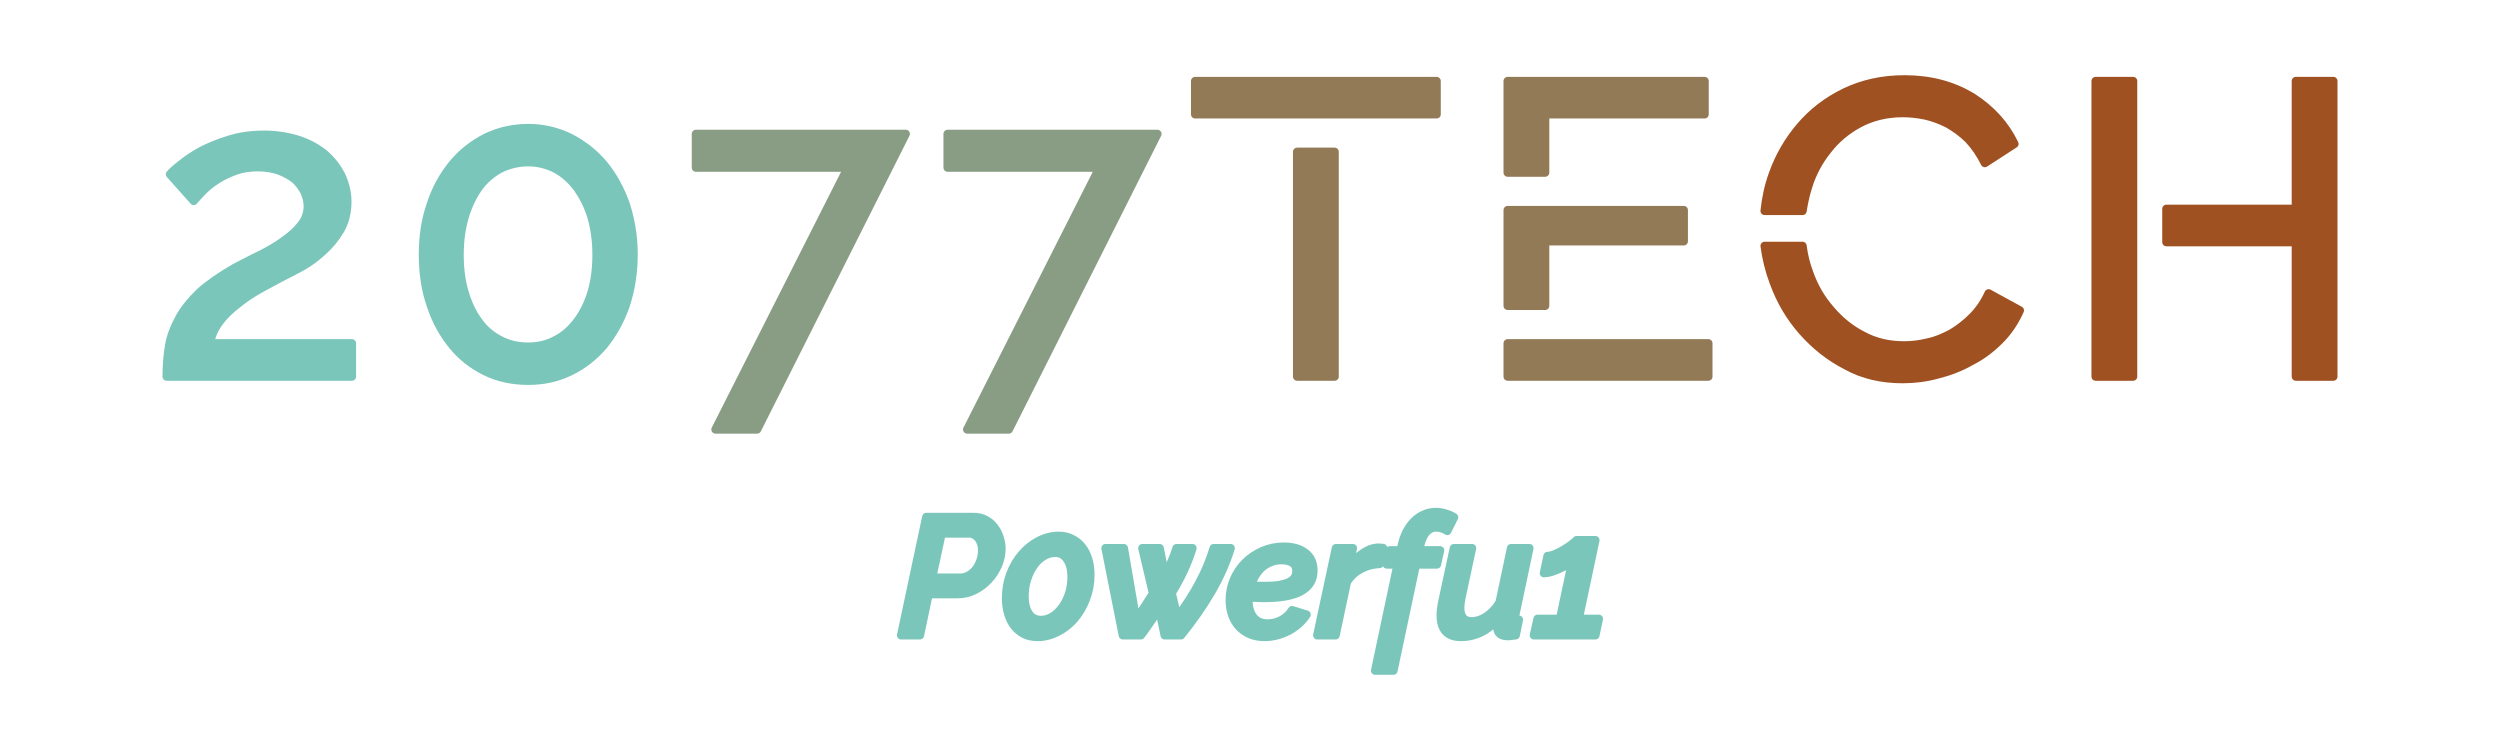
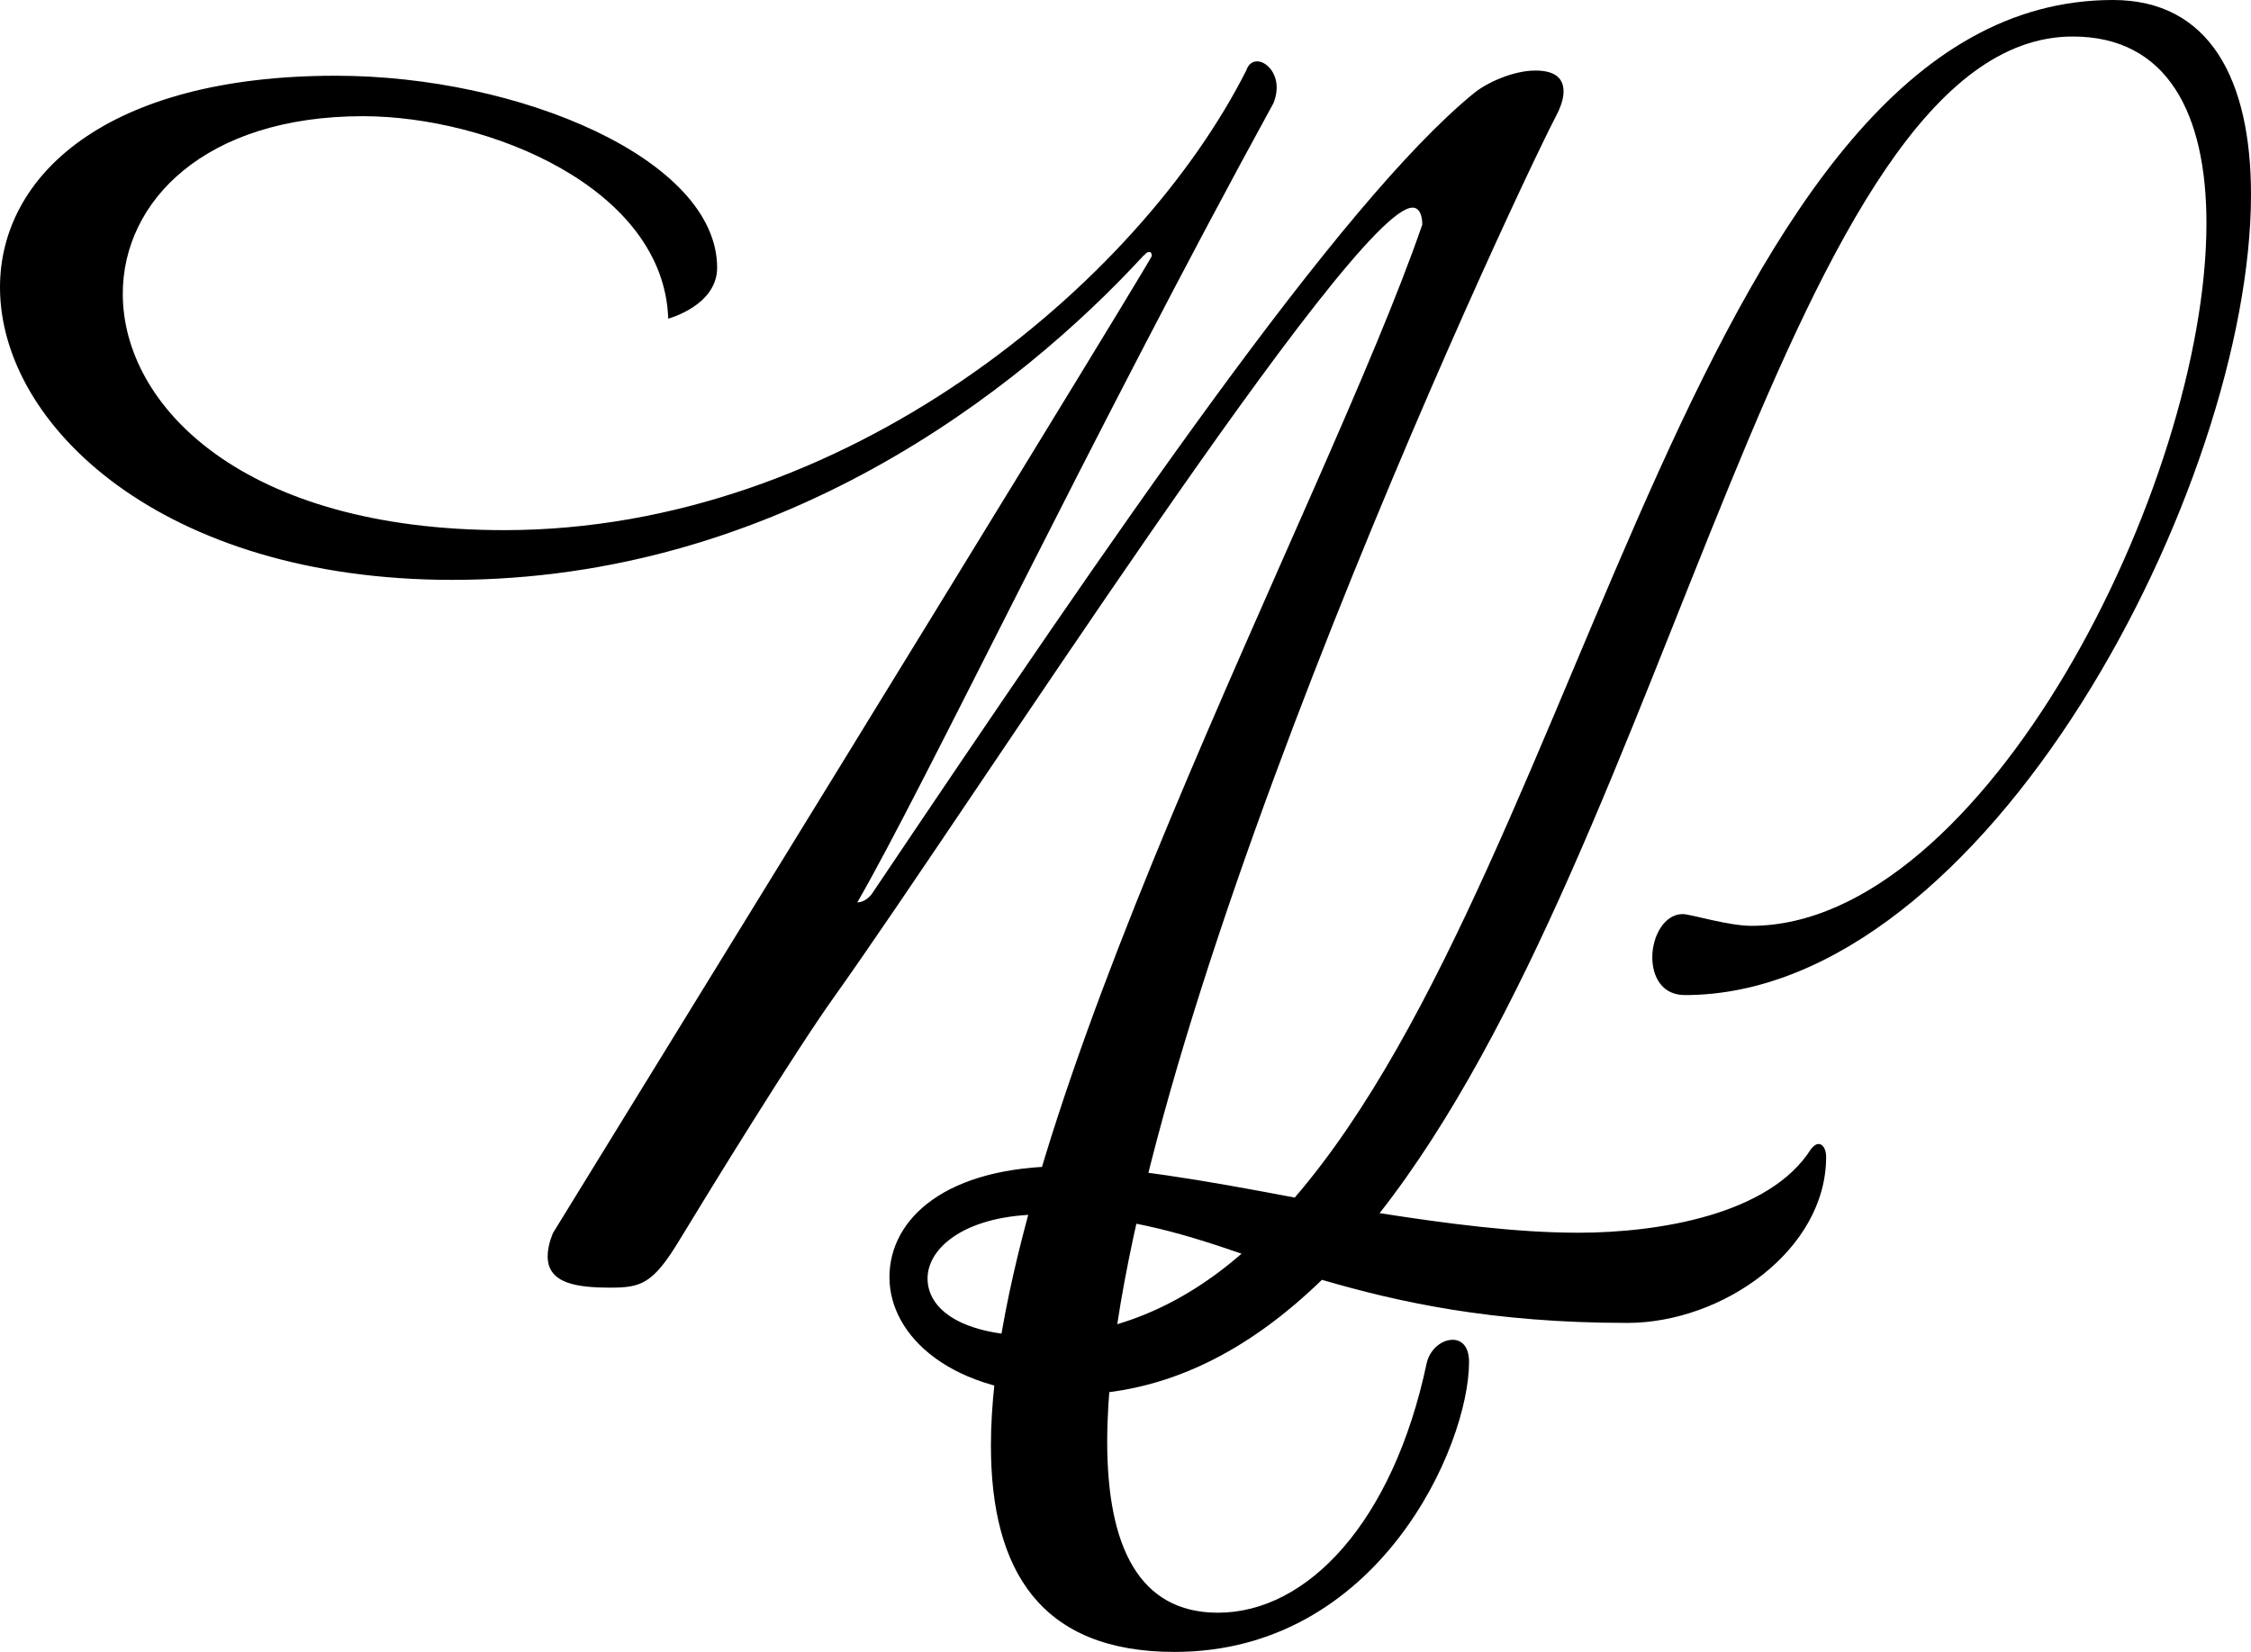
- <svg xmlns="http://www.w3.org/2000/svg" width="600" height="180" viewBox="0 0 600 180">
-   <style type="text/css">
-     .st0 {
-       fill: rgb(123, 198, 186);
-       animation: st0 2.6s;
-     }
- 
-     .st1 {
-       fill: rgb(136, 157, 132);
-       animation: st1 2.6s;
-     }
- 
-     .st2 {
-       fill: rgb(147, 122, 87);
-       animation: st2 2.6s;
-     }
- 
-     .st3 {
-       fill: rgb(160, 81, 33);
-       animation: st3 2.6s;
-     }
- 
-     @keyframes st0 {
-       0% {
-         fill: transparent;
-       }
- 
-       83% {
-         fill: transparent;
-       }
- 
-       100% {
-         fill: rgb(123, 198, 186);
-       }
-     }
- 
-     @keyframes st1 {
-       0% {
-         fill: transparent;
-       }
- 
-       83% {
-         fill: transparent;
-       }
- 
-       100% {
-         fill: rgb(136, 157, 132);
-       }
-     }
- 
-     @keyframes st2 {
-       0% {
-         fill: transparent;
-       }
- 
-       83% {
-         fill: transparent;
-       }
- 
-       100% {
-         fill: rgb(147, 122, 87);
-       }
-     }
- 
-     @keyframes st3 {
-       0% {
-         fill: transparent;
-       }
- 
-       83% {
-         fill: transparent;
-       }
- 
-       100% {
-         fill: rgb(160, 81, 33);
-       }
-     }
-   </style>
-   <g>
-     <g id="logo-group">
-       <g font-style="normal" font-weight="500" font-size="72px" font-family="'Raleway Medium Alt1'" text-anchor="middle" id="title">
-         <path transform="translate(0,236.4562)" d="m40,-146.072l44.461,0l0,-7.993l-34.07,0c0.3,-1.798 1.099,-3.597 2.298,-5.195c1.199,-1.599 2.698,-2.997 4.396,-4.296c1.599,-1.299 3.397,-2.498 5.195,-3.497c1.798,-0.999 3.497,-1.898 4.996,-2.698c1.399,-0.699 3.097,-1.599 4.996,-2.598c1.798,-0.999 3.597,-2.298 5.195,-3.797c1.599,-1.399 2.997,-3.097 4.196,-5.096c1.099,-1.898 1.699,-4.196 1.699,-6.794c0,-2.198 -0.5,-4.196 -1.399,-6.195c-0.999,-1.998 -2.298,-3.697 -3.996,-5.195c-1.699,-1.399 -3.797,-2.598 -6.195,-3.397c-2.498,-0.799 -5.295,-1.299 -8.293,-1.299c-3.197,0 -5.995,0.4 -8.493,1.199c-2.598,0.799 -4.796,1.699 -6.694,2.698c-1.998,1.099 -3.597,2.198 -4.796,3.197c-1.299,0.999 -2.198,1.798 -2.698,2.398l5.695,6.394c0.599,-0.699 1.299,-1.499 2.298,-2.498c0.899,-0.899 1.998,-1.798 3.297,-2.598c1.199,-0.799 2.698,-1.499 4.296,-2.098c1.599,-0.599 3.497,-0.899 5.495,-0.899c1.898,0 3.597,0.3 5.096,0.799c1.499,0.599 2.798,1.299 3.797,2.098c0.999,0.899 1.699,1.898 2.298,2.997c0.5,1.199 0.799,2.298 0.799,3.397c0,1.798 -0.599,3.397 -1.699,4.696c-1.099,1.399 -2.498,2.598 -4.196,3.797c-1.699,1.199 -3.597,2.298 -5.595,3.297c-2.098,0.999 -4.096,2.098 -6.095,3.097c-3.397,1.998 -6.195,3.897 -8.293,5.795c-2.098,1.998 -3.697,3.996 -4.896,6.095c-1.199,2.198 -2.098,4.396 -2.498,6.694c-0.4,2.398 -0.599,4.896 -0.599,7.493z" stroke-linejoin="round" stroke-linecap="round" stroke-width="2" stroke="rgb(123, 198, 186)" class="st0" id="path96361" />
-         <path transform="translate(0,236.4562)" class="st0" d="m152.061,-175.346c0,-4.396 -0.699,-8.393 -1.898,-12.089c-1.299,-3.697 -3.097,-6.894 -5.295,-9.592c-2.298,-2.698 -4.996,-4.796 -8.093,-6.394c-3.097,-1.499 -6.394,-2.298 -9.991,-2.298c-3.697,0 -7.094,0.799 -10.191,2.298c-3.097,1.599 -5.795,3.697 -7.993,6.394c-2.198,2.698 -3.996,5.895 -5.195,9.592c-1.299,3.697 -1.898,7.693 -1.898,12.089c0,4.396 0.599,8.493 1.898,12.189c1.199,3.697 2.997,6.894 5.195,9.592c2.198,2.698 4.896,4.796 7.993,6.294c3.097,1.499 6.494,2.198 10.191,2.198c3.597,0 6.894,-0.699 9.991,-2.198c3.097,-1.499 5.795,-3.597 8.093,-6.294c2.198,-2.698 3.996,-5.895 5.295,-9.592c1.199,-3.697 1.898,-7.793 1.898,-12.189zm-8.892,0c0,3.397 -0.4,6.394 -1.199,9.092c-0.799,2.698 -1.998,4.996 -3.397,6.894c-1.499,1.998 -3.197,3.497 -5.195,4.496c-1.998,1.099 -4.196,1.599 -6.594,1.599c-2.498,0 -4.796,-0.5 -6.794,-1.599c-1.998,-0.999 -3.797,-2.498 -5.195,-4.496c-1.399,-1.898 -2.498,-4.196 -3.297,-6.894c-0.799,-2.698 -1.199,-5.695 -1.199,-9.092c0,-3.197 0.4,-6.195 1.199,-8.992c0.799,-2.698 1.898,-4.996 3.297,-6.994c1.399,-1.998 3.197,-3.497 5.195,-4.596c1.998,-0.999 4.296,-1.599 6.794,-1.599c2.398,0 4.596,0.599 6.594,1.599c1.998,1.099 3.697,2.598 5.195,4.596c1.399,1.998 2.598,4.296 3.397,6.994c0.799,2.798 1.199,5.795 1.199,8.992z" stroke-linejoin="round" stroke-linecap="round" stroke-width="2" stroke="rgb(123, 198, 186)" fill="none" id="path96363" />
-         <path transform="translate(0,236.4562)" class="st1" d="m203.489,-196.228l-31.772,62.845l9.991,0l35.669,-70.938l-50.356,0l0,8.093l36.468,0z" stroke-linejoin="round" stroke-linecap="round" stroke-width="2" stroke="rgb(136, 157, 132)" fill="none" id="path96365" />
-         <path transform="translate(0,236.4562)" class="st1" d="m263.896,-196.228l-31.772,62.845l9.991,0l35.669,-70.938l-50.356,0l0,8.093l36.468,0z" stroke-linejoin="round" stroke-linecap="round" stroke-width="2" stroke="rgb(136, 157, 132)" fill="none" id="path96367" />
-         <path transform="translate(0,236.4562)" class="st2" d="m311.314,-146.072l8.992,0l0,-53.952l-8.992,0l0,53.952zm-24.478,-70.938l0,7.993l57.949,0l0,-7.993l-57.949,0z" stroke-linejoin="round" stroke-linecap="round" stroke-width="2" stroke="rgb(147, 122, 87)" fill="none" id="path96369" />
-         <path transform="translate(0,236.4562)" class="st2" d="m370.834,-209.017l38.266,0l0,-7.993l-47.258,0l0,21.981l8.992,0l0,-13.988zm-8.992,54.952l0,7.993l48.158,0l0,-7.993l-48.158,0zm8.992,-24.478l33.271,0l0,-7.493l-42.263,0l0,22.98l8.992,0l0,-15.486z" stroke-linejoin="round" stroke-linecap="round" stroke-width="2" stroke="rgb(147, 122, 87)" fill="none" id="path96371" />
-         <path transform="translate(0,236.4562)" class="st3" d="m433.903,-191.532c0.999,-3.297 2.598,-6.294 4.696,-8.892c1.998,-2.598 4.596,-4.796 7.593,-6.394c2.997,-1.599 6.494,-2.498 10.491,-2.498c1.798,0 3.597,0.2 5.495,0.599c1.798,0.4 3.597,1.099 5.395,1.998c1.699,0.999 3.397,2.198 4.896,3.697c1.499,1.599 2.798,3.497 3.897,5.695l7.094,-4.596c-2.198,-4.596 -5.595,-8.293 -10.091,-11.19c-4.596,-2.798 -9.991,-4.296 -16.286,-4.296c-5.395,0 -10.091,1.099 -14.287,3.097c-4.296,2.098 -7.793,4.796 -10.691,8.193c-2.897,3.397 -5.096,7.194 -6.594,11.39c-1.099,2.997 -1.699,5.995 -1.998,8.892l9.092,0c0.3,-1.898 0.699,-3.797 1.299,-5.695zm43.362,25.478c-0.999,2.198 -2.298,4.096 -3.897,5.695c-1.599,1.599 -3.297,2.897 -4.996,3.897c-1.898,0.999 -3.697,1.798 -5.695,2.198c-1.998,0.5 -3.897,0.699 -5.695,0.699c-3.597,0 -6.794,-0.699 -9.791,-2.298c-2.997,-1.499 -5.595,-3.597 -7.793,-6.195c-2.298,-2.598 -3.996,-5.495 -5.195,-8.892c-0.799,-2.098 -1.299,-4.196 -1.599,-6.494l-9.092,0c0.4,2.997 1.099,5.895 2.198,8.792c1.599,4.396 3.897,8.293 6.894,11.69c2.997,3.397 6.494,6.195 10.591,8.293c3.996,2.198 8.493,3.197 13.388,3.197c2.698,0 5.495,-0.3 8.393,-1.099c2.798,-0.699 5.495,-1.699 8.093,-3.197c2.598,-1.299 4.896,-3.097 6.894,-5.096c1.998,-1.998 3.597,-4.396 4.796,-7.094l-7.493,-4.096z" stroke-linejoin="round" stroke-linecap="round" stroke-width="2" stroke="rgb(160, 81, 33)" fill="none" id="path96373" />
-         <path transform="translate(0,236.4562)" class="st3" d="m502.95,-146.072l8.992,0l0,-70.938l-8.992,0l0,70.938zm48.058,-70.938l0,30.673l-31.073,0l0,7.993l31.073,0l0,32.272l8.992,0l0,-70.938l-8.992,0z" stroke-linejoin="round" stroke-linecap="round" stroke-width="2" stroke="rgb(160, 81, 33)" fill="none" id="path96375" />
-       </g>
-       <g font-style="oblique" font-weight="600" font-size="32px" font-family="Raleway" text-anchor="middle" id="tagline">
-         <path transform="translate(0,310.293)" class="st0" d="m222.309,-186.22l11.36,0q1.56,0 2.8,0.64q1.24,0.64 2.08,1.72q0.88,1.08 1.32,2.48q0.48,1.36 0.48,2.84q0,1.96 -0.84,3.92q-0.84,1.92 -2.28,3.48q-1.4,1.52 -3.32,2.48q-1.88,0.96 -4,0.96l-7.04,0l-2.08,9.88l-4.52,0l6.04,-28.4zm8.2,14.56q1.04,0 1.96,-0.52q0.96,-0.52 1.68,-1.4q0.72,-0.92 1.12,-2.08q0.44,-1.2 0.44,-2.52q0,-1.84 -0.92,-2.96q-0.88,-1.12 -2.28,-1.12l-6.52,0l-2.28,10.6l6.8,0z" stroke-linejoin="round" stroke-linecap="round" stroke-width="2" stroke="rgb(123, 198, 186)" fill="none" id="path96378" />
-         <path transform="translate(0,310.293)" class="st0" d="m248.972,-157.42q-1.76,0 -3.16,-0.68q-1.36,-0.72 -2.36,-1.92q-0.96,-1.24 -1.48,-2.96q-0.52,-1.72 -0.52,-3.76q0,-3.12 1.04,-5.84q1.04,-2.72 2.8,-4.72q1.76,-2.04 4.04,-3.2q2.32,-1.2 4.8,-1.2q1.72,0 3.12,0.72q1.4,0.68 2.4,1.92q1,1.24 1.52,2.96q0.52,1.72 0.52,3.76q0,3.12 -1.08,5.84q-1.04,2.72 -2.8,4.76q-1.76,2 -4.08,3.16q-2.28,1.16 -4.76,1.16zm0.84,-4.08q1.44,0 2.76,-0.8q1.36,-0.84 2.36,-2.24q1.04,-1.4 1.64,-3.28q0.6,-1.88 0.6,-4.04q0,-2.6 -1.04,-4.16q-1.04,-1.6 -2.84,-1.6q-1.52,0 -2.88,0.84q-1.32,0.8 -2.32,2.24q-1,1.4 -1.6,3.32q-0.6,1.88 -0.6,4q0,2.6 1,4.16q1.04,1.56 2.92,1.56z" stroke-linejoin="round" stroke-linecap="round" stroke-width="2" stroke="rgb(123, 198, 186)" fill="none" id="path96380" />
-         <path transform="translate(0,310.293)" class="st0" d="m265.322,-178.74l4.4,0l2.92,17q0.48,-0.64 1.04,-1.44q0.56,-0.8 1.08,-1.6q0.56,-0.84 1.04,-1.64q0.52,-0.8 0.92,-1.44l-2.56,-10.88l4.16,0l1.32,6.64q0.32,-0.64 0.72,-1.52q0.4,-0.88 0.76,-1.8q0.4,-0.92 0.72,-1.76q0.32,-0.88 0.52,-1.56l3.84,0q-1.72,5.52 -5,10.76l1.36,5.8q1.6,-2.2 2.92,-4.24q1.32,-2.04 2.36,-4.04q1.08,-2 1.92,-4.04q0.84,-2.04 1.52,-4.24l4.08,0q-1.6,5.24 -4.64,10.48q-3.04,5.2 -7.28,10.44l-3.92,0l-1.32,-6.32q-0.4,0.56 -0.96,1.44q-0.56,0.84 -1.2,1.76q-0.6,0.88 -1.2,1.72q-0.56,0.84 -1.04,1.4l-4.32,0l-4.16,-20.92z" stroke-linejoin="round" stroke-linecap="round" stroke-width="2" stroke="rgb(123, 198, 186)" fill="none" id="path96382" />
-         <path transform="translate(0,310.293)" class="st0" d="m303.501,-157.42q-2,0 -3.56,-0.68q-1.52,-0.68 -2.6,-1.84q-1.08,-1.2 -1.64,-2.8q-0.56,-1.64 -0.56,-3.52q0,-2.56 0.96,-4.88q1,-2.32 2.72,-4.08q1.76,-1.76 4.12,-2.8q2.4,-1.08 5.16,-1.08q3.24,0 5.16,1.48q1.96,1.44 1.96,4.28q0,6.56 -11.72,6.56q-1.72,0 -3.88,-0.12l0,0.72q0,1.16 0.28,2.16q0.28,1 0.84,1.76q0.56,0.76 1.44,1.2q0.88,0.4 2.08,0.4q1.72,0 3.32,-0.84q1.6,-0.88 2.52,-2.36l3.48,1.08q-0.76,1.2 -1.88,2.2q-1.08,0.96 -2.4,1.68q-1.32,0.68 -2.8,1.08q-1.48,0.4 -3,0.4zm4.04,-18.44q-1.44,0 -2.64,0.52q-1.2,0.48 -2.12,1.32q-0.92,0.84 -1.56,1.96q-0.64,1.08 -1.04,2.28q1.84,0.12 3.4,0.12q2.12,0 3.56,-0.24q1.44,-0.28 2.32,-0.72q0.92,-0.48 1.28,-1.12q0.4,-0.68 0.4,-1.48q0,-1.36 -0.96,-2q-0.96,-0.64 -2.64,-0.64z" stroke-linejoin="round" stroke-linecap="round" stroke-width="2" stroke="rgb(123, 198, 186)" fill="none" id="path96384" />
-         <path transform="translate(0,310.293)" class="st0" d="m320.618,-178.74l4.08,0l-1.04,4.68q1.52,-2.16 3.44,-3.48q1.92,-1.32 3.8,-1.32q0.4,0 0.6,0.04q0.24,0 0.44,0.04l-0.84,3.84q-2.4,0.08 -4.48,1.2q-2.08,1.08 -3.36,3.12l-2.72,12.8l-4.4,0l4.48,-20.92z" stroke-linejoin="round" stroke-linecap="round" stroke-width="2" stroke="rgb(123, 198, 186)" fill="none" id="path96386" />
-         <path transform="translate(0,310.293)" class="st0" d="m335.427,-174.82l-2.6,0l0.72,-3.4l2.64,0l0.16,-0.84q0.4,-1.92 1.16,-3.48q0.8,-1.56 1.88,-2.64q1.08,-1.08 2.4,-1.64q1.32,-0.6 2.8,-0.6q1.16,0 2.28,0.36q1.16,0.32 2.12,0.92l-1.64,3.28q-0.48,-0.36 -1.24,-0.6q-0.72,-0.24 -1.4,-0.24q-1.44,0 -2.44,1.16q-1,1.16 -1.48,3.36l-0.2,0.96l5.04,0l-0.76,3.4l-5.04,0l-5.4,25.48l-4.4,0l5.4,-25.48z" stroke-linejoin="round" stroke-linecap="round" stroke-width="2" stroke="rgb(123, 198, 186)" fill="none" id="path96388" />
-         <path transform="translate(0,310.293)" class="st0" d="m350.653,-157.42q-4.88,0 -4.88,-5.2q0,-1.48 0.4,-3.32l2.76,-12.8l4.36,0l-2.56,11.92q-0.28,1.28 -0.28,2.4q0,3.24 2.76,3.24q1.76,0 3.52,-1.16q1.8,-1.16 3.16,-3.36l2.76,-13.04l4.4,0l-3.32,15.72q-0.12,0.36 -0.12,0.6q0,0.76 0.92,0.84l-0.76,3.76q-0.6,0.08 -1.04,0.12q-0.44,0.08 -0.8,0.08q-1.2,0 -1.88,-0.48q-0.68,-0.52 -0.68,-1.52q0,-0.32 0.08,-0.84q0.08,-0.52 0.28,-1.6q-1.8,2.28 -4.16,3.48q-2.36,1.16 -4.92,1.16z" stroke-linejoin="round" stroke-linecap="round" stroke-width="2" stroke="rgb(123, 198, 186)" fill="none" id="path96390" />
-         <path transform="translate(0,310.293)" class="st0" d="m369.011,-161.78l5.4,0l2.96,-13.96q-0.44,0.48 -1.28,1q-0.84,0.52 -1.84,0.96q-0.96,0.44 -1.96,0.76q-1,0.28 -1.76,0.28l0.88,-4.12q0.76,0 1.88,-0.48q1.12,-0.48 2.16,-1.12q1.08,-0.64 1.88,-1.28q0.84,-0.64 1.04,-0.92l4.52,0l-4,18.88l4.84,0l-0.84,3.96l-14.76,0l0.88,-3.96z" stroke-linejoin="round" stroke-linecap="round" stroke-width="2" stroke="rgb(123, 198, 186)" fill="none" id="path96392" />
-       </g>
-     </g>
-   </g>
+ <svg xmlns="http://www.w3.org/2000/svg" viewBox="0 0 325.41 238.85">
+   <path fill="#000000" stroke-width="0" d="m224.93,16.8c-7.23,13.97-64.87,137.83-64.87,191.64,0,15.1,4.56,24.73,16.02,24.73,12.88,0,25.29-13.03,30.16-36.06.47-2.08,2.2-3.4,3.77-3.4,1.26,0,2.36.94,2.36,3.21,0,12.08-13.04,41.92-42.57,41.92-19.32,0-26.55-11.71-26.55-29.83,0-46.82,48.54-136.32,62.36-176.54,0-1.13-.31-2.45-1.41-2.45-8.64,0-63.93,86.48-83.56,114.04-5.81,8.12-18.22,28.32-22.46,35.31-3.77,6.23-5.5,6.8-9.9,6.8-4.87,0-9.11-.57-9.11-4.53,0-1.7.79-3.4.79-3.4,63.93-103.85,85.92-139.91,86.55-141.23,0,0,0-.57-.31-.57-.47,0-.47.19-.94.57-17.91,19.45-52.78,46.83-99.9,46.83C23.56,83.83,0,61.55,0,41.54,0,25.49,15.24,10.95,48.54,10.95c26.55,0,55.13,12.08,55.13,27.76,0,5.48-7.07,7.36-7.07,7.36-.63-18.88-25.92-29.27-44.14-29.27-22.78,0-34.71,12.27-34.71,25.68,0,16.24,17.44,34.17,55.13,34.17,49.32,0,91.73-35.69,107.28-66.46.31-.94.94-1.32,1.57-1.32,1.26,0,2.83,1.51,2.83,3.78,0,.76-.16,1.51-.47,2.27-26.07,47.58-50.73,99.31-60.16,115.55.16,0,1.1,0,2.04-1.13,35.18-52.3,67.7-100.07,87.18-115.93,1.89-1.51,5.66-3.21,8.8-3.21,2.36,0,4.08.76,4.08,3.02,0,.94-.31,2.08-1.1,3.59Z" />
+   <path fill="#000000" stroke-width="0" d="m243.57,143.87c-3.3,0-4.71-2.64-4.71-5.48,0-3.02,1.73-6.23,4.4-6.23,1.1,0,6.6,1.7,9.9,1.7,33.61,0,65.81-63.82,65.81-101.58,0-15.86-5.65-27-19.32-27-40.84,0-58.27,116.69-100.21,170.12,9.74,1.51,19.63,2.83,28.74,2.83,11.62,0,27.65-2.64,33.61-12.08.47-.57.79-.75,1.1-.75.63,0,1.1.75,1.1,1.89,0,13.41-14.92,23.98-28.75,23.98-19.63,0-33.14-3.02-44.14-6.23-10.52,10.2-22.46,16.62-36.6,16.62-16.96,0-25.92-8.5-25.92-16.99s8.17-16.05,25.29-16.05c8.48,0,20.42,2.08,33.3,4.53C229.44,124.05,245.77,0,305.46,0c13.98,0,19.95,11.52,19.95,28.13,0,41.92-38.17,115.74-81.84,115.74Zm-92.83,31.72c-11,0-16.65,4.72-16.65,9.25s5.03,8.31,15.86,8.31,20.89-4.34,29.53-11.89c-9.27-3.21-17.91-5.67-28.74-5.67Z" />
</svg>
